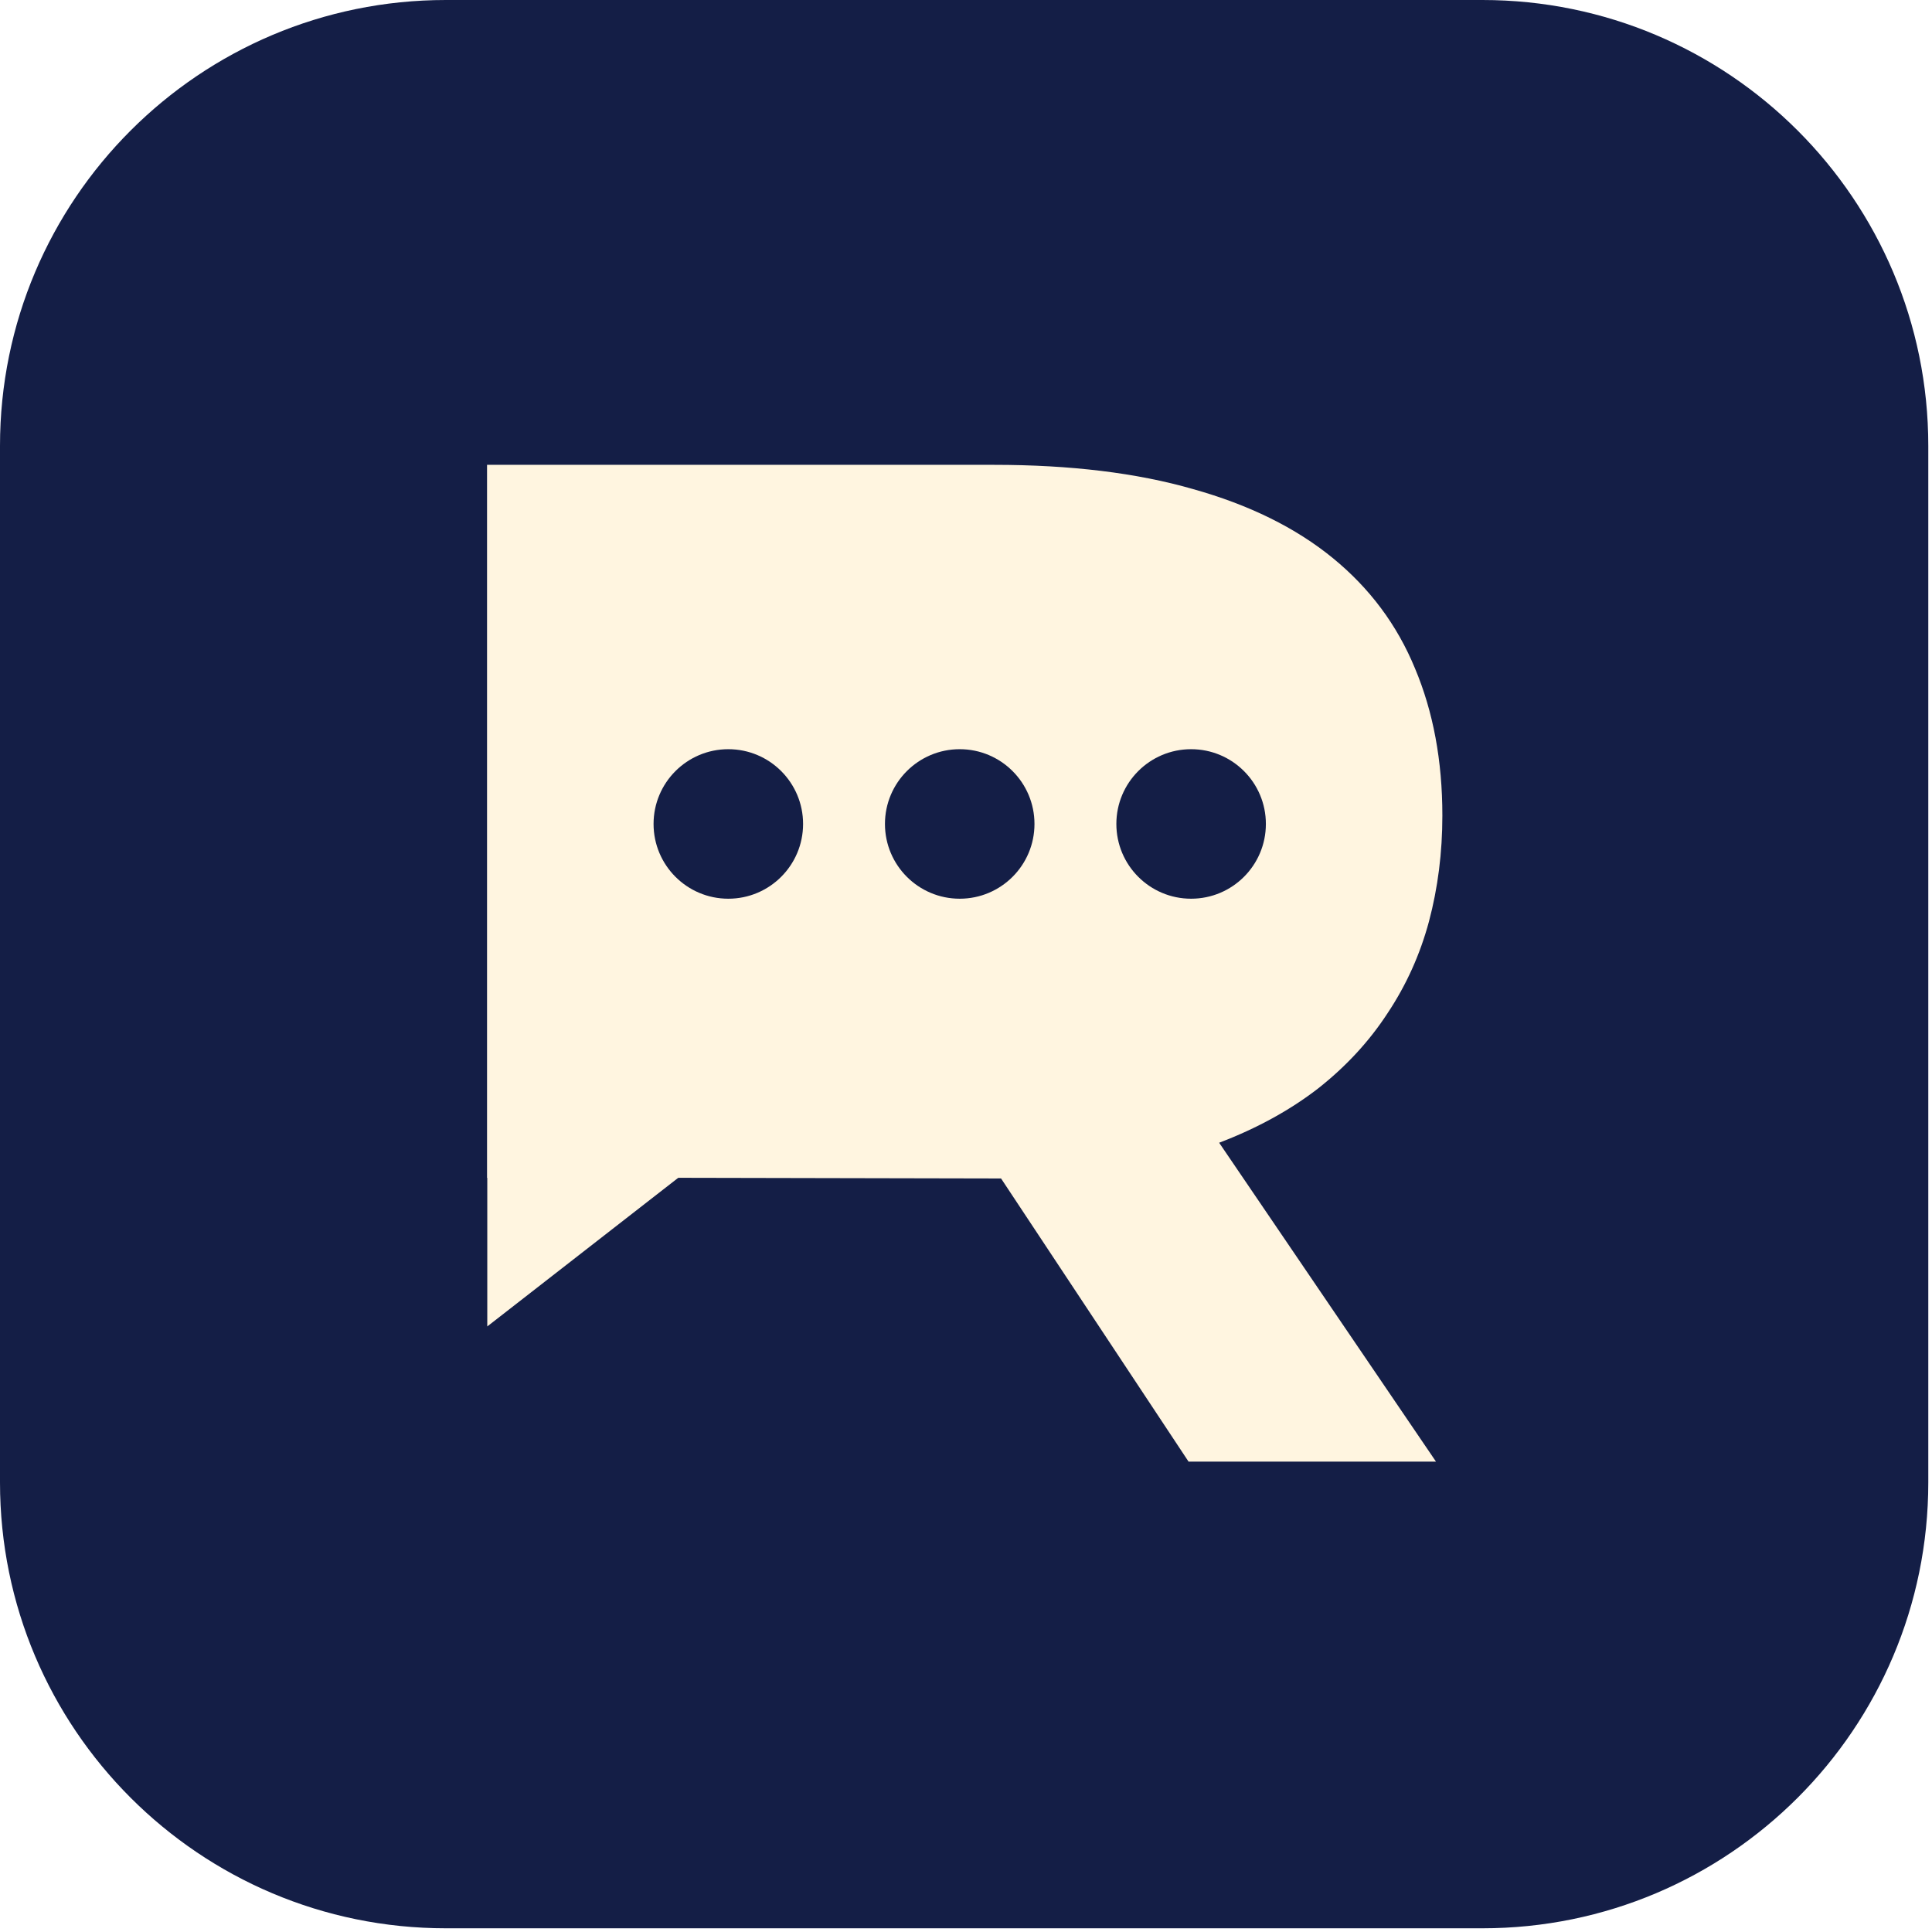
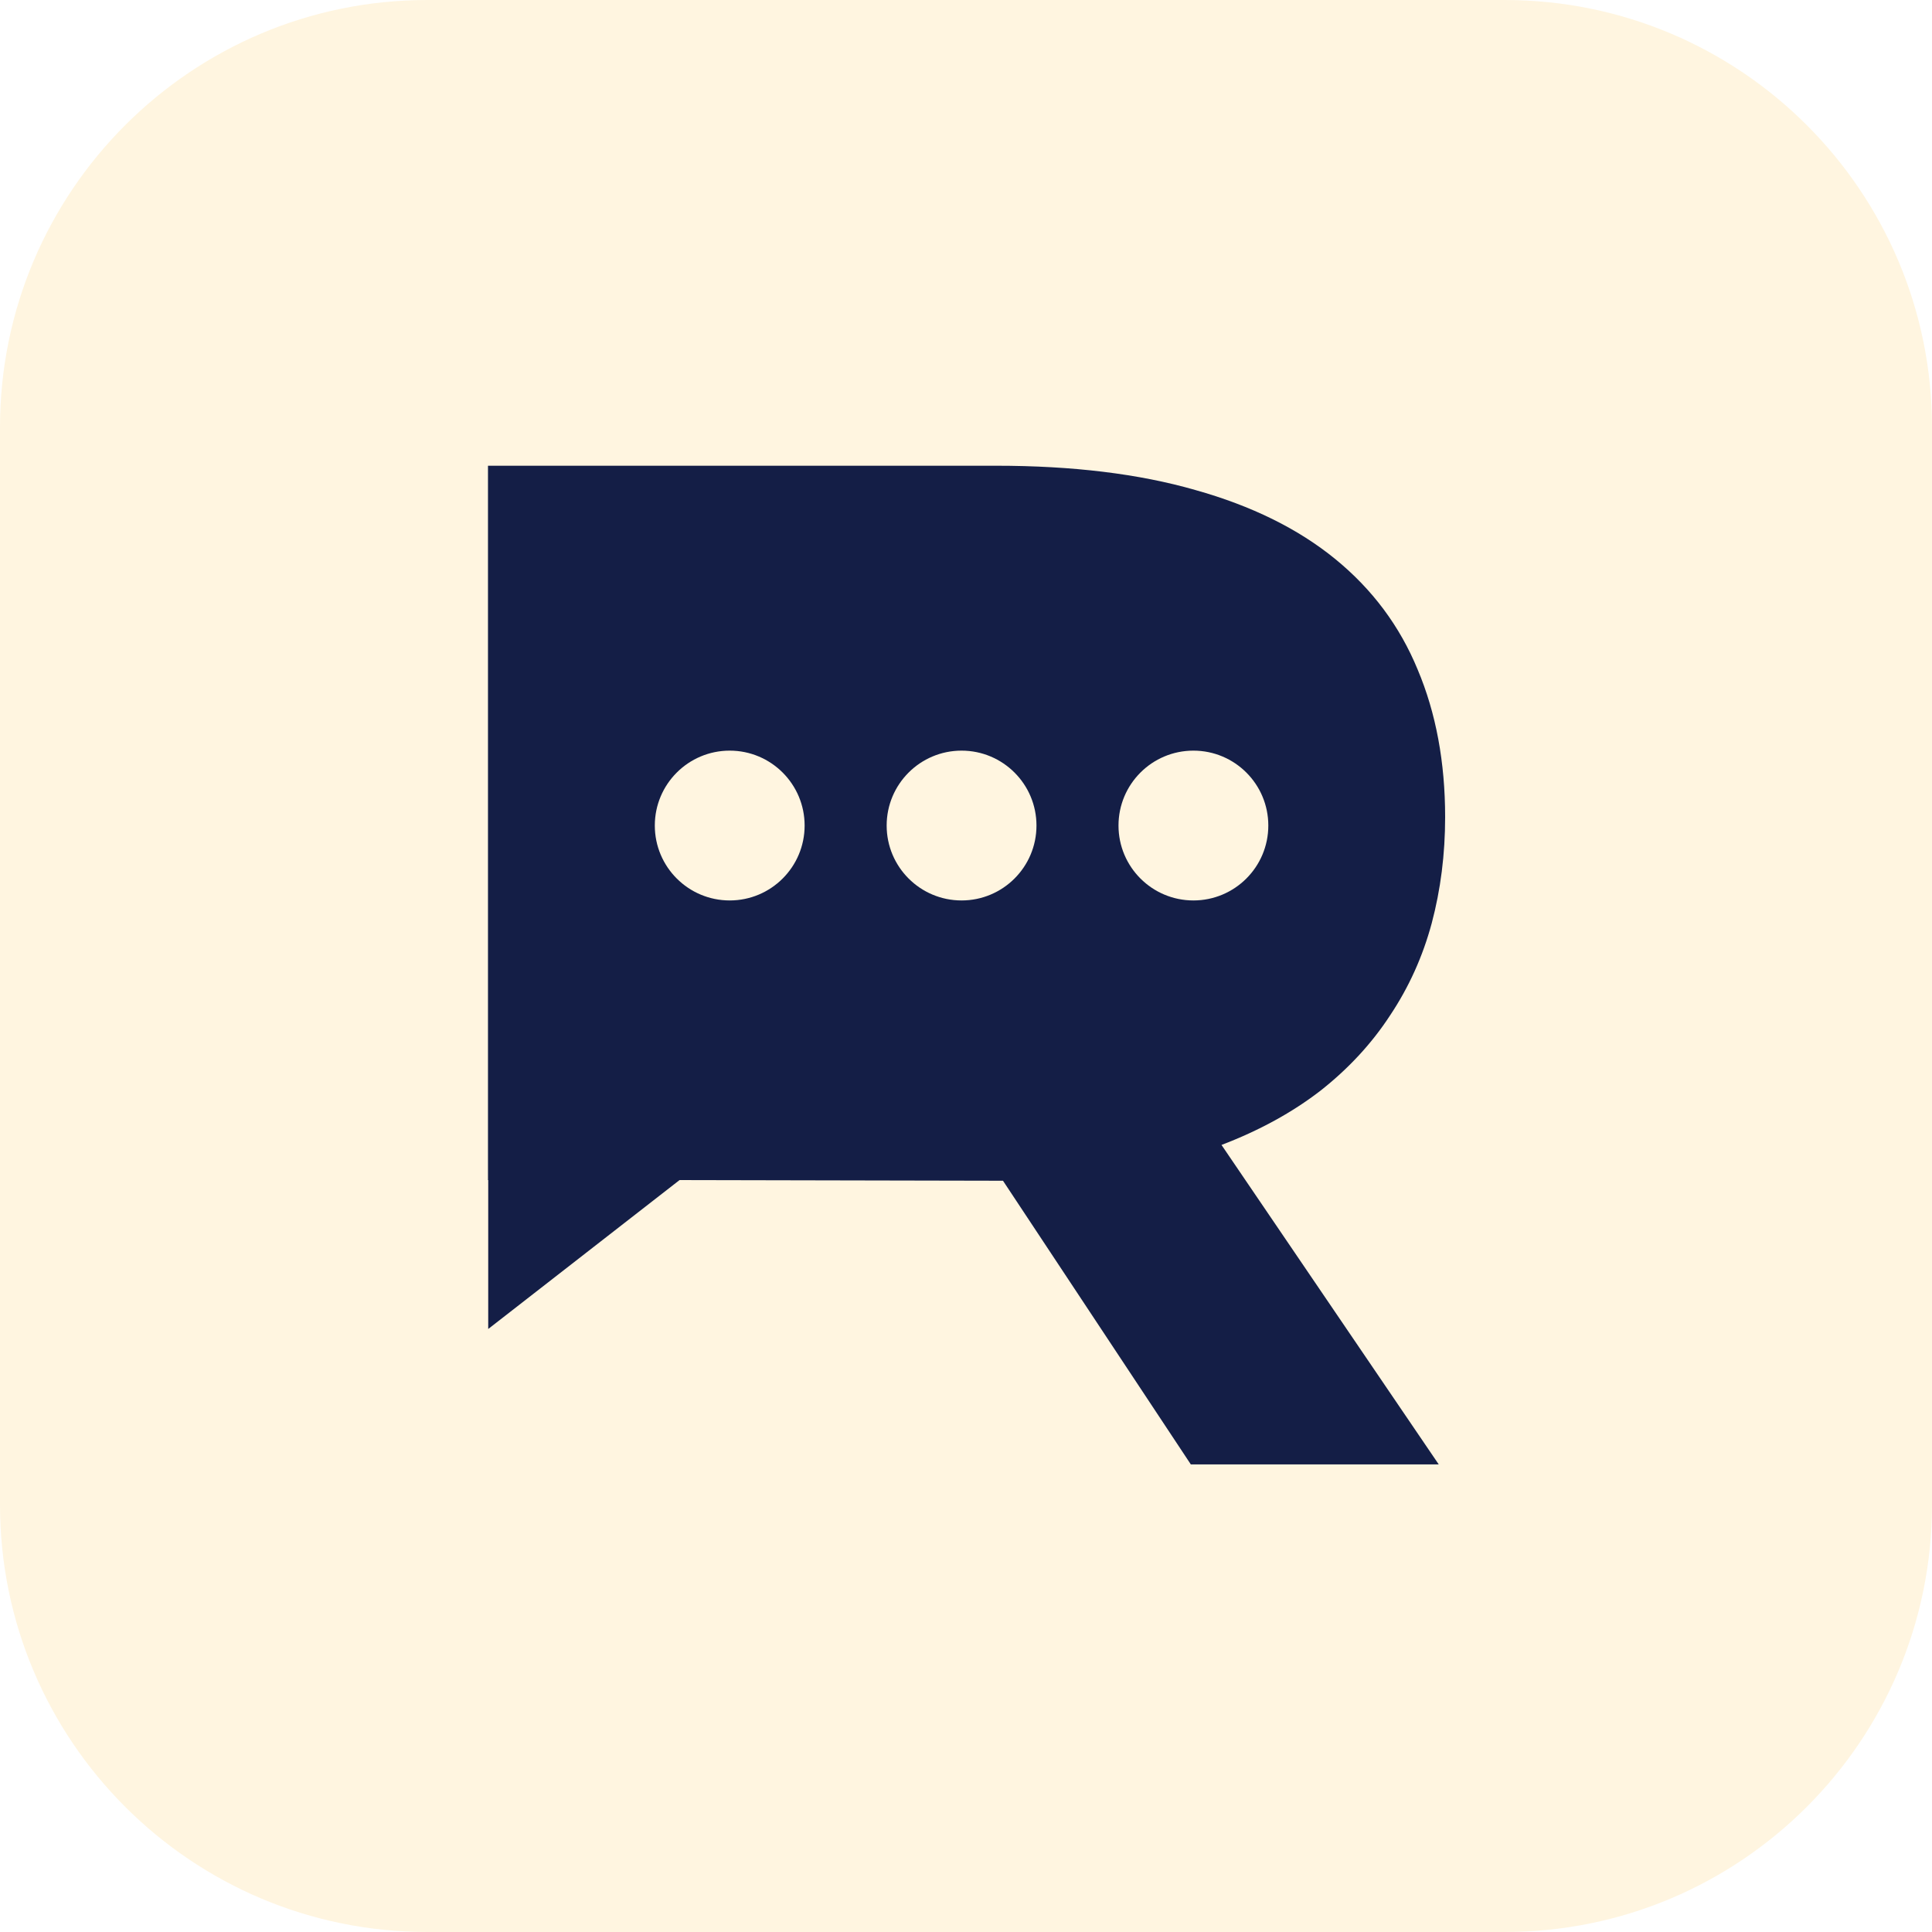
- <svg xmlns="http://www.w3.org/2000/svg" width="403" height="403" viewBox="0 0 403 403" fill="none">
-   <rect width="402.227" height="402.227" rx="93" fill="#141E46" />
-   <path d="M101.593 96.961H207.348C223.311 96.961 237.146 98.646 248.852 102.016C260.559 105.297 270.27 110.086 277.985 116.383C285.701 122.679 291.421 130.35 295.145 139.396C298.959 148.442 300.866 158.685 300.866 170.125C300.866 177.841 299.934 185.201 298.072 192.207C296.21 199.125 293.327 205.51 289.425 211.363C285.612 217.216 280.779 222.449 274.926 227.06C269.072 231.583 262.199 235.352 254.307 238.367L299.535 304.88H247.921L208.812 245.817H207.614L143.762 245.684H101.593L101.593 96.961ZM208.413 209.235C216.394 209.235 223.356 208.304 229.298 206.441C235.328 204.579 240.339 201.963 244.33 198.593C248.409 195.223 251.424 191.143 253.375 186.354C255.415 181.477 256.435 176.067 256.435 170.125C256.435 158.508 252.444 149.551 244.463 143.254C236.481 136.869 224.464 133.676 208.413 133.676H143.762V209.235H208.413Z" fill="#FFF5E0" />
-   <path d="M101.642 276.684L101.642 245.65L141.75 245.468L101.642 276.684Z" fill="#FFF5E0" />
-   <rect x="104.002" y="133.313" width="194.55" height="76.949" rx="23.361" fill="#FFF5E0" />
-   <circle cx="151.922" cy="171.87" r="15.594" fill="#141E46" />
-   <circle cx="200.189" cy="171.87" r="15.594" fill="#141E46" />
-   <circle cx="248.458" cy="171.87" r="15.594" fill="#141E46" />
+ <svg xmlns="http://www.w3.org/2000/svg" width="197" height="197" viewBox="0 0 197 197" fill="none">
+   <rect width="197" height="197" rx="43.578" fill="#FFF5E0" />
+   <path d="M49.758 47.489H101.554C109.372 47.489 116.148 48.315 121.882 49.965C127.615 51.572 132.371 53.918 136.15 57.002C139.929 60.085 142.731 63.843 144.555 68.273C146.423 72.703 147.356 77.72 147.356 83.323C147.356 87.102 146.9 90.707 145.988 94.138C145.076 97.526 143.664 100.654 141.753 103.52C139.886 106.387 137.518 108.95 134.652 111.208C131.785 113.424 128.419 115.27 124.553 116.746L146.705 149.323H121.426L102.271 120.395H101.684L70.411 120.33H49.758L49.758 47.489ZM102.075 102.478C105.984 102.478 109.394 102.022 112.304 101.11C115.258 100.198 117.712 98.916 119.667 97.266C121.665 95.615 123.141 93.617 124.097 91.272C125.096 88.883 125.595 86.233 125.595 83.323C125.595 77.633 123.641 73.246 119.732 70.162C115.823 67.035 109.937 65.471 102.075 65.471H70.411V102.478H102.075Z" fill="#141E46" />
+   <path d="M49.782 135.513L49.782 120.313L69.426 120.224L49.782 135.513Z" fill="#141E46" />
+   <rect x="50.938" y="65.294" width="95.285" height="37.688" rx="18.844" fill="#141E46" />
+   <circle cx="74.407" cy="84.178" r="7.638" fill="#FFF5E0" />
+   <circle cx="98.048" cy="84.178" r="7.638" fill="#FFF5E0" />
+   <circle cx="121.688" cy="84.178" r="7.638" fill="#FFF5E0" />
</svg>
